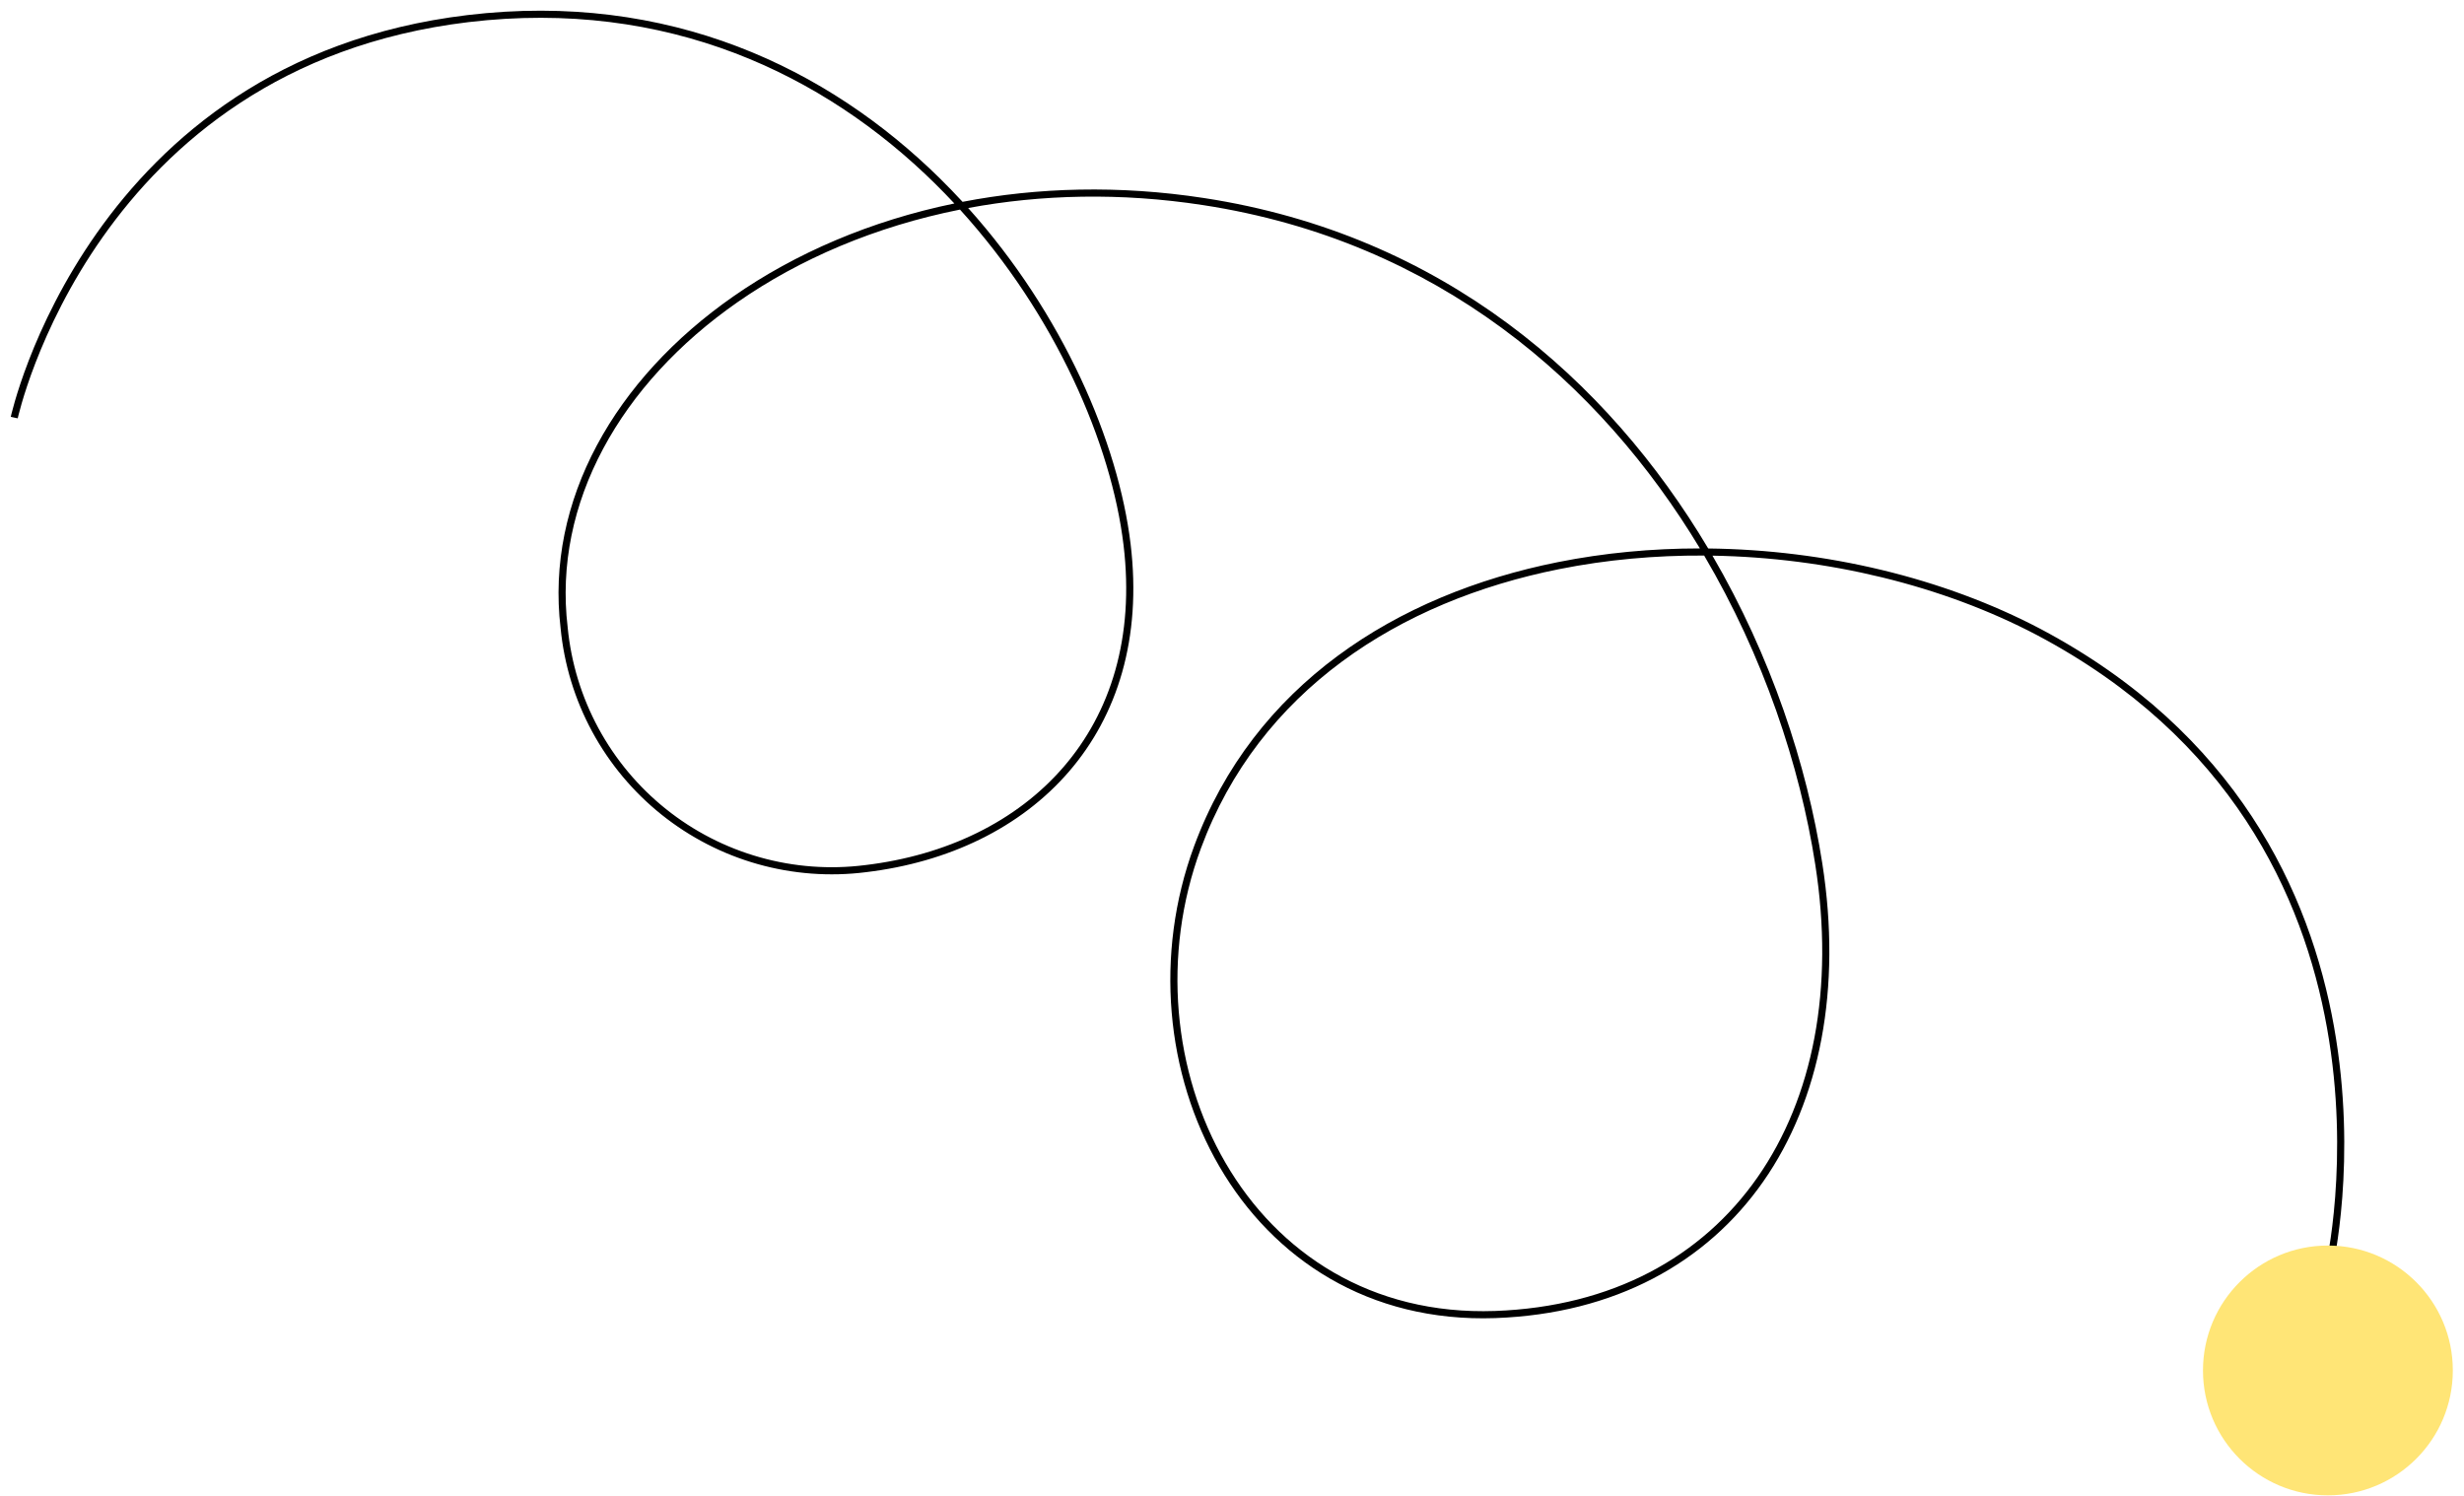
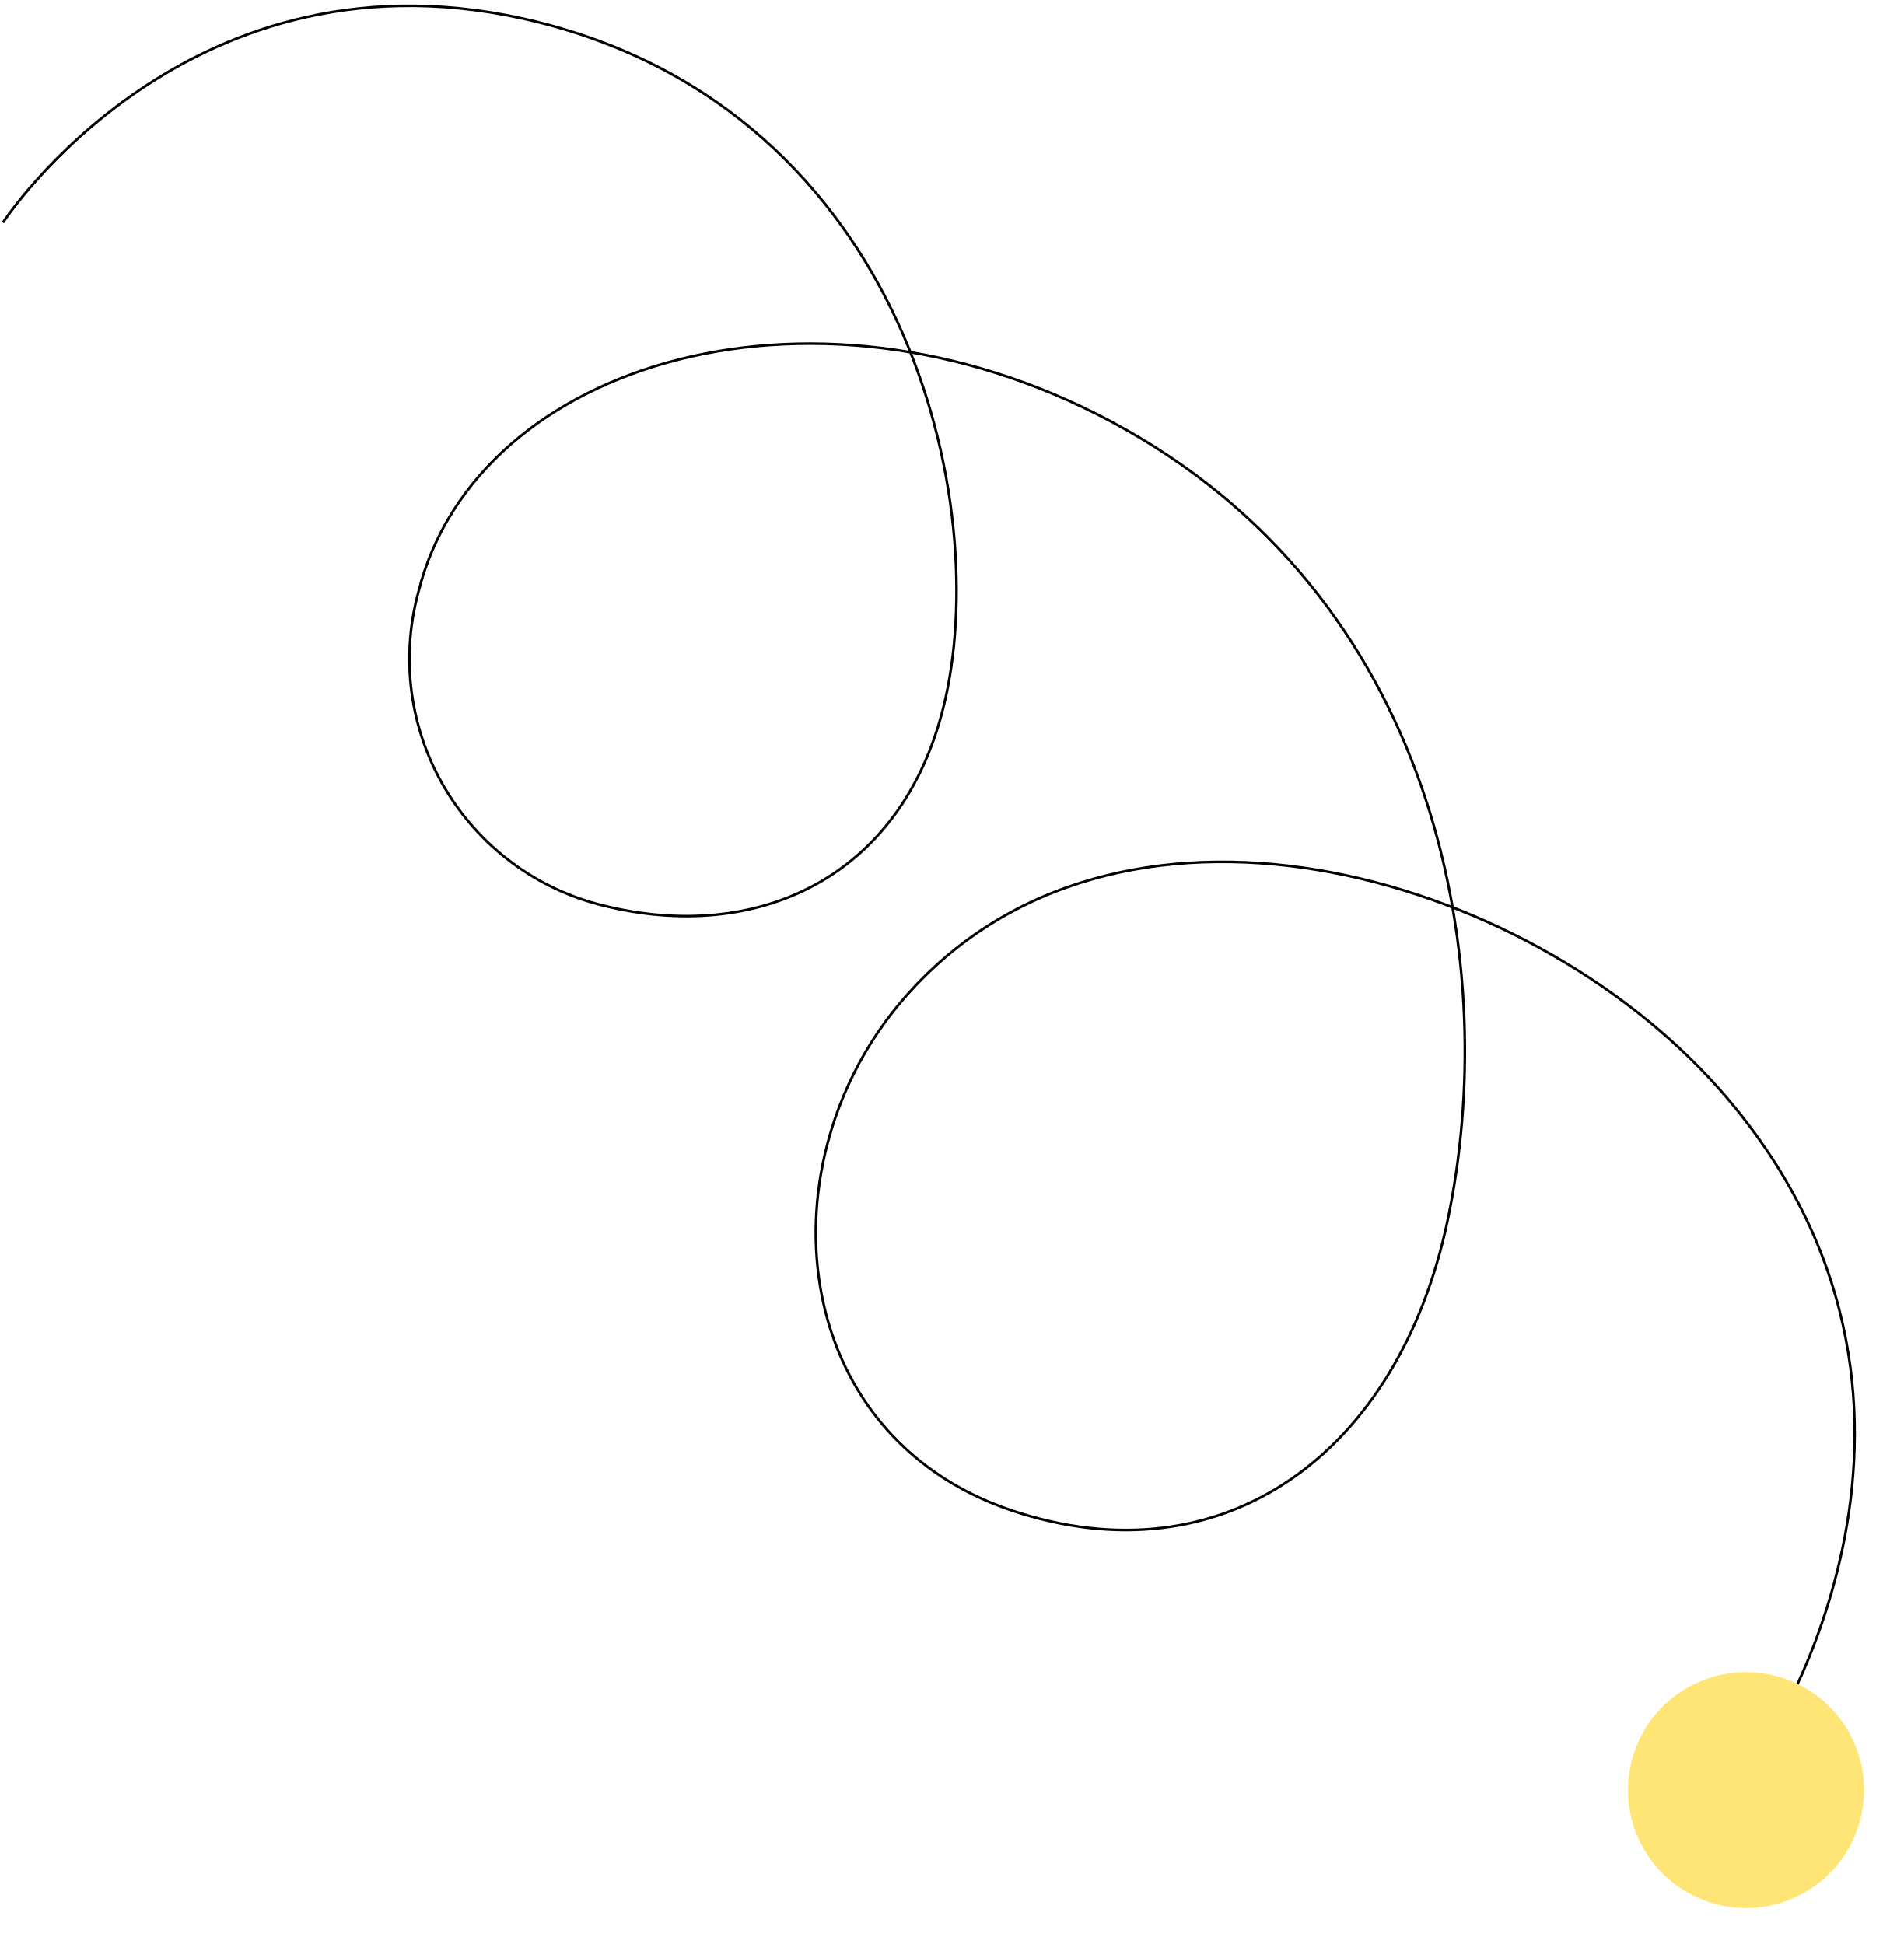
- <svg xmlns="http://www.w3.org/2000/svg" width="173" height="105" viewBox="0 0 173 105" fill="none">
-   <path fill-rule="evenodd" clip-rule="evenodd" d="M65.65 12.892C57.866 5.22 46.834 -0.106 32.888 1.554C19.742 3.131 11.836 10.085 7.21 16.648C4.896 19.931 3.404 23.117 2.49 25.481C2.033 26.663 1.721 27.639 1.524 28.318C1.425 28.658 1.355 28.923 1.31 29.103C1.287 29.193 1.27 29.262 1.26 29.307L1.248 29.359L1.245 29.371L1.244 29.374L1 29.322C0.756 29.269 0.756 29.268 0.756 29.268L0.756 29.267L0.757 29.263L0.76 29.249L0.773 29.194C0.784 29.145 0.801 29.074 0.825 28.981C0.871 28.796 0.943 28.524 1.044 28.178C1.245 27.487 1.561 26.497 2.023 25.301C2.948 22.908 4.459 19.684 6.801 16.36C11.49 9.708 19.512 2.655 32.828 1.058C46.949 -0.623 58.127 4.776 66.001 12.536C66.543 13.071 67.07 13.617 67.582 14.172C72.844 13.156 78.574 12.99 84.534 13.906C101.312 16.476 112.883 26.664 119.936 38.513C128.172 38.604 136.441 40.572 143.251 44.153C157.057 51.464 162.193 62.691 163.872 72.083C164.711 76.776 164.687 81.01 164.454 84.072C164.337 85.603 164.168 86.842 164.028 87.699C163.958 88.127 163.895 88.46 163.85 88.687C163.827 88.8 163.808 88.887 163.796 88.945C163.789 88.975 163.784 88.997 163.781 89.012L163.777 89.029L163.776 89.035C163.776 89.035 163.775 89.036 163.532 88.979C163.289 88.922 163.289 88.921 163.289 88.921L163.29 88.917L163.293 88.902C163.295 88.895 163.297 88.886 163.299 88.875C163.302 88.865 163.304 88.853 163.307 88.839C163.319 88.783 163.337 88.699 163.359 88.588C163.404 88.367 163.466 88.04 163.535 87.618C163.673 86.773 163.84 85.549 163.955 84.034C164.186 81.003 164.21 76.812 163.38 72.171C161.722 62.893 156.658 51.818 143.018 44.595C136.363 41.096 128.291 39.151 120.233 39.017C124.345 46.08 126.868 53.698 127.945 60.624C129.322 69.418 127.793 77.246 123.804 82.959C119.81 88.678 113.37 92.25 104.987 92.553C96.082 92.866 89.38 88.379 85.617 81.912C81.857 75.453 81.029 67.018 83.844 59.406C88.018 48.117 98.018 41.743 109.379 39.472C112.624 38.823 115.982 38.508 119.353 38.509C112.347 26.877 100.931 16.923 84.458 14.4C78.667 13.51 73.099 13.652 67.976 14.607C74.636 22.03 78.529 31.088 79.382 38.213C80.175 44.832 78.447 50.251 75.046 54.187C71.649 58.12 66.601 60.553 60.787 61.244C58.249 61.564 55.671 61.371 53.208 60.677C50.745 59.982 48.446 58.8 46.448 57.202C44.45 55.603 42.793 53.619 41.575 51.368C40.358 49.118 39.604 46.646 39.359 44.1C38.294 35.155 43.167 26.609 51.497 20.808C55.836 17.785 61.119 15.502 67.007 14.287C66.566 13.815 66.114 13.349 65.65 12.892ZM67.402 14.717C61.46 15.903 56.136 18.185 51.783 21.218C43.558 26.947 38.817 35.331 39.856 44.044L39.856 44.049C40.095 46.53 40.829 48.938 42.015 51.13C43.201 53.322 44.814 55.254 46.761 56.811C48.706 58.368 50.945 59.519 53.344 60.195C55.743 60.872 58.253 61.06 60.726 60.748L60.728 60.748C66.441 60.069 71.366 57.683 74.668 53.86C77.967 50.041 79.663 44.767 78.885 38.273C78.037 31.184 74.12 22.109 67.402 14.717ZM119.651 39.01C116.214 38.99 112.785 39.301 109.477 39.962C98.231 42.21 88.409 48.5 84.313 59.579C81.549 67.053 82.366 75.332 86.049 81.661C89.728 87.983 96.265 92.359 104.969 92.053C113.208 91.755 119.498 88.252 123.394 82.673C127.293 77.089 128.813 69.398 127.451 60.701C126.368 53.736 123.816 46.081 119.651 39.01Z" fill="black" />
-   <path d="M163.444 105C168.288 105 172.215 101.073 172.215 96.229C172.215 91.385 168.288 87.459 163.444 87.459C158.601 87.459 154.674 91.385 154.674 96.229C154.674 101.073 158.601 105 163.444 105Z" fill="#FFE576" />
+ <svg xmlns="http://www.w3.org/2000/svg" width="370" height="378" viewBox="0 0 370 378" fill="none">
+   <path d="M0.578 43.268C0.578 43.268 36.793 -12.489 104.454 4.267C176.192 22.1 193.222 97.888 183.408 137.482C175.098 171.011 146.843 183.435 117.382 176.105C110.96 174.555 104.915 171.732 99.604 167.803C94.293 163.874 89.825 158.92 86.464 153.233C83.102 147.546 80.916 141.243 80.035 134.696C79.154 128.149 79.596 121.492 81.335 115.118C92.548 69.981 159.739 50.114 218.845 83.533C280.656 118.443 291.623 188.898 281.412 237.312C271.906 282.629 237.738 307.578 196.527 293.647C152.889 278.844 148.189 225.762 175.813 194.036C216.765 146.989 296.237 168.826 334.257 211.777C387.921 272.756 342.817 339.77 342.817 339.77" stroke="black" stroke-width="0.5" stroke-miterlimit="10" />
+   <path d="M331.299 369.521C343.146 374.009 356.389 368.044 360.877 356.197C365.365 344.35 359.399 331.108 347.552 326.62C335.705 322.132 322.463 328.097 317.975 339.944C313.487 351.791 319.452 365.033 331.299 369.521Z" fill="#FFE576" />
</svg>
